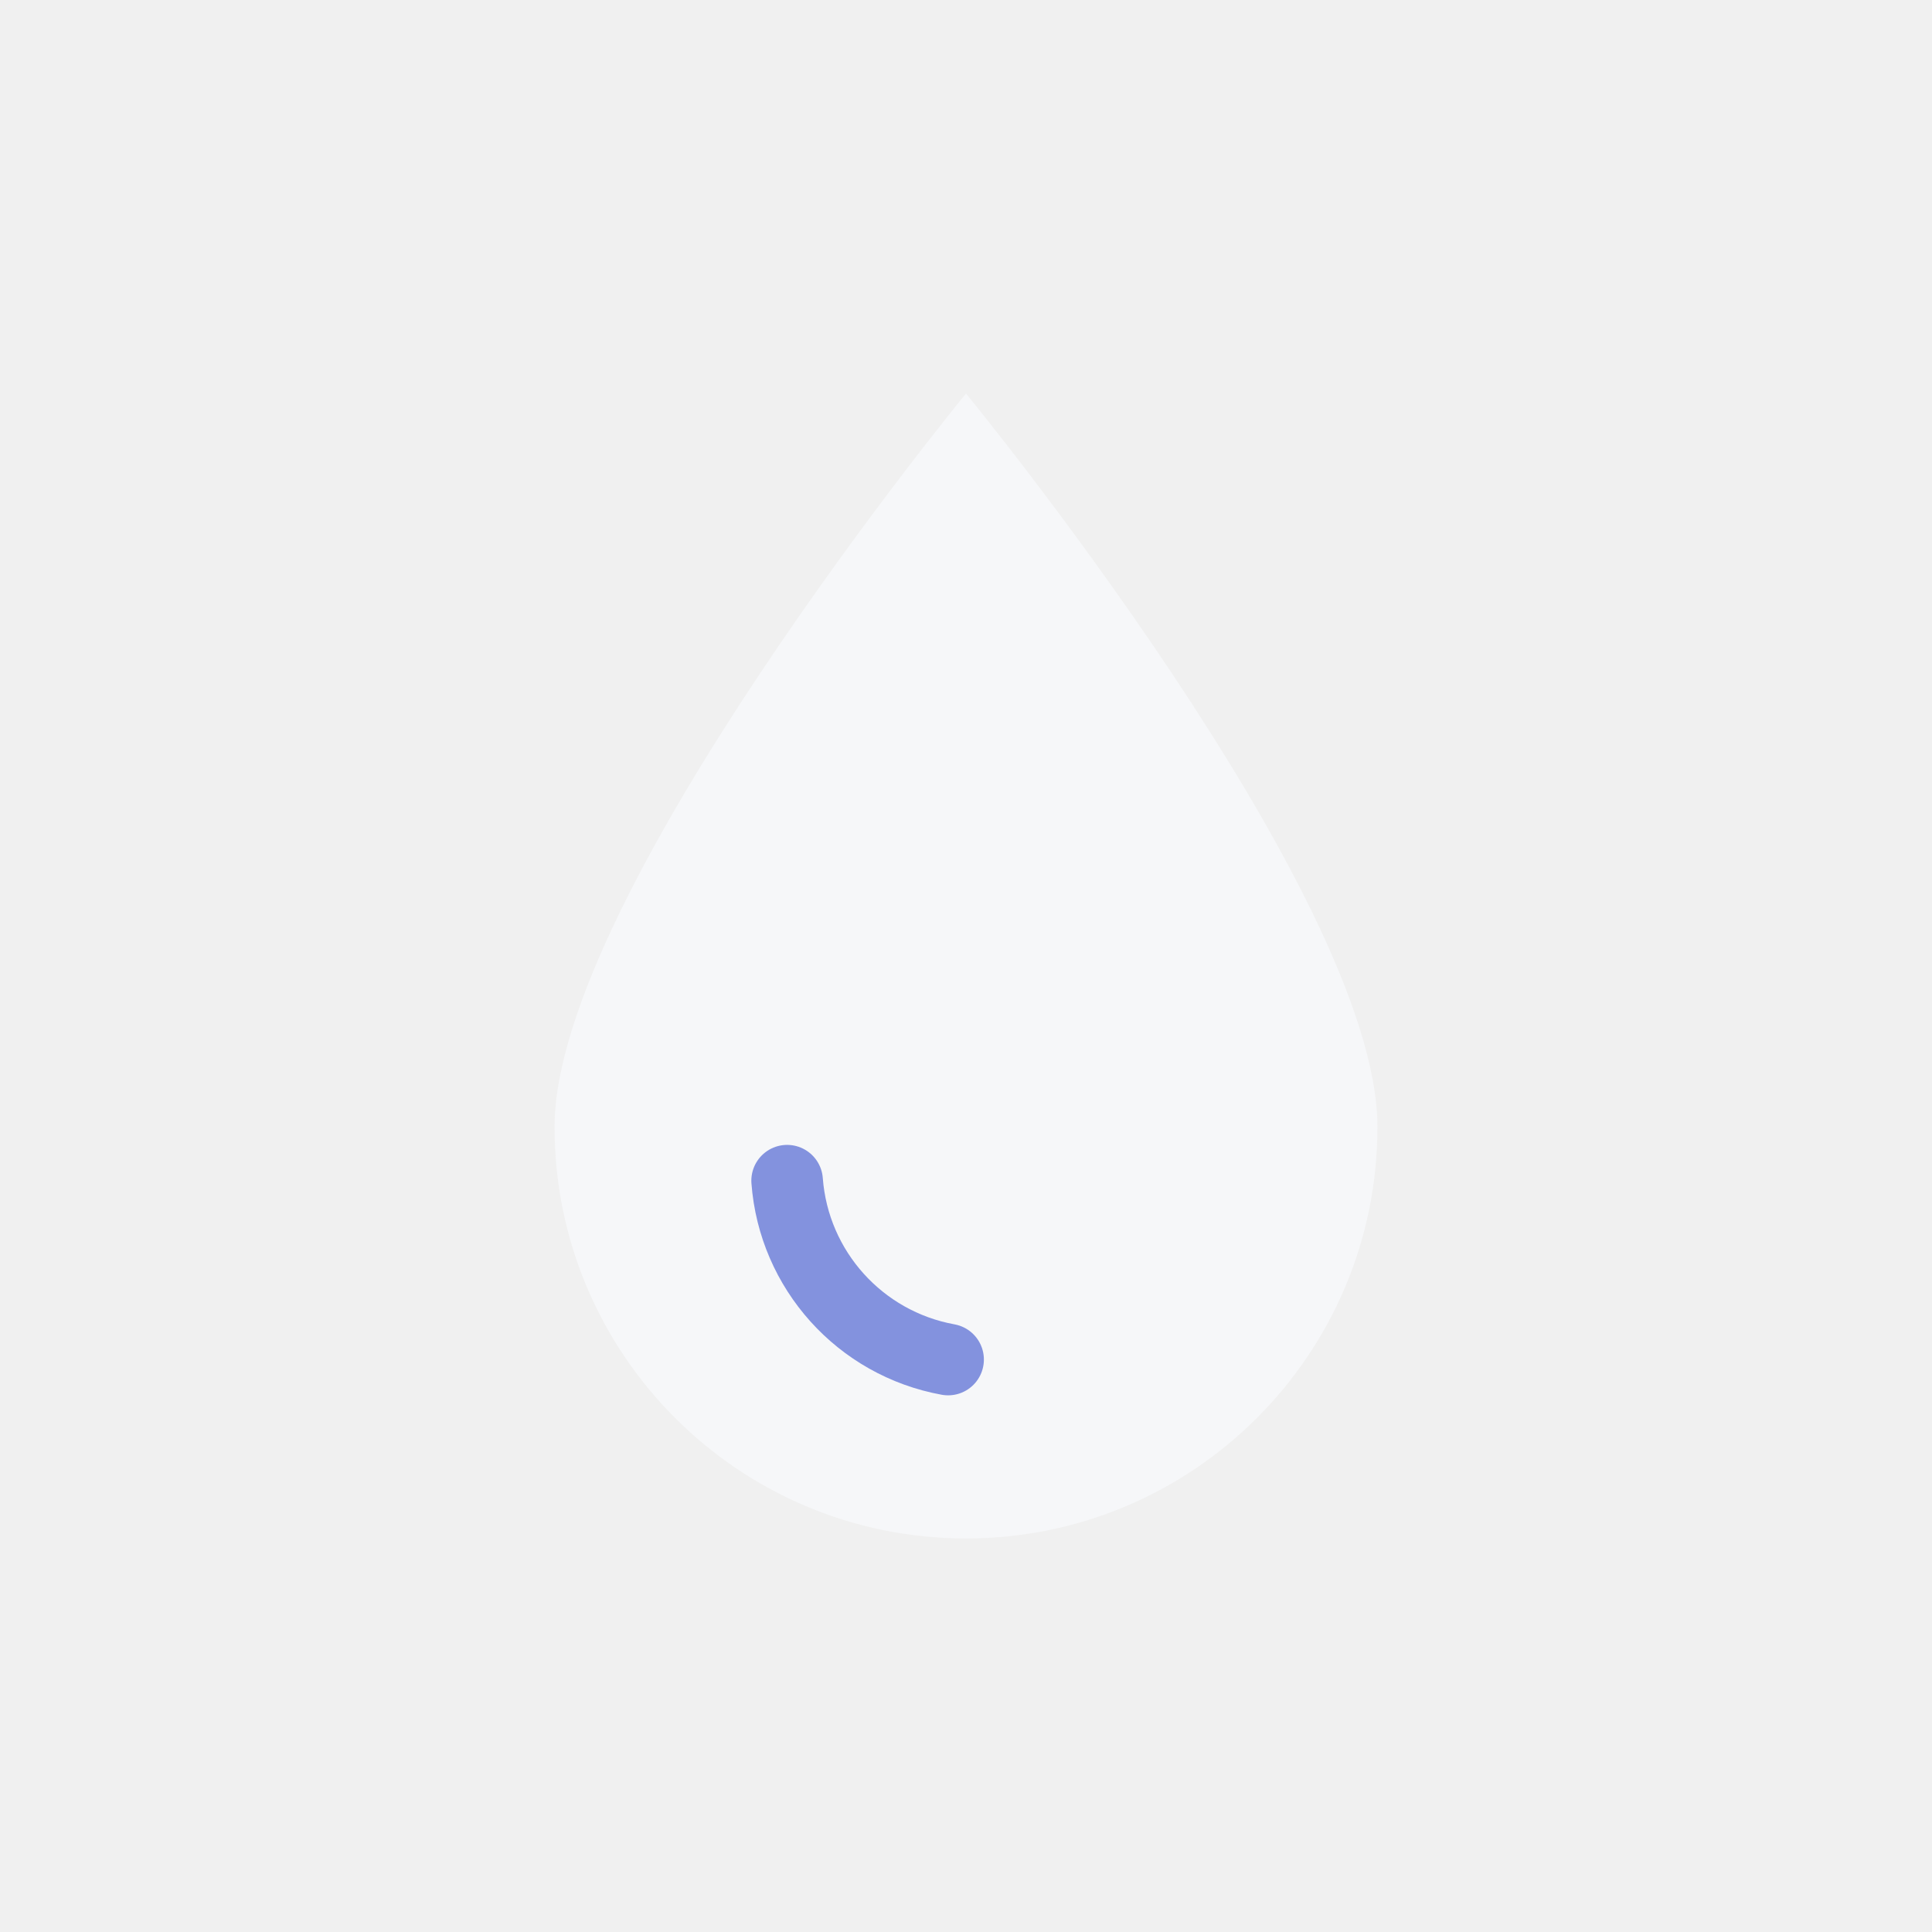
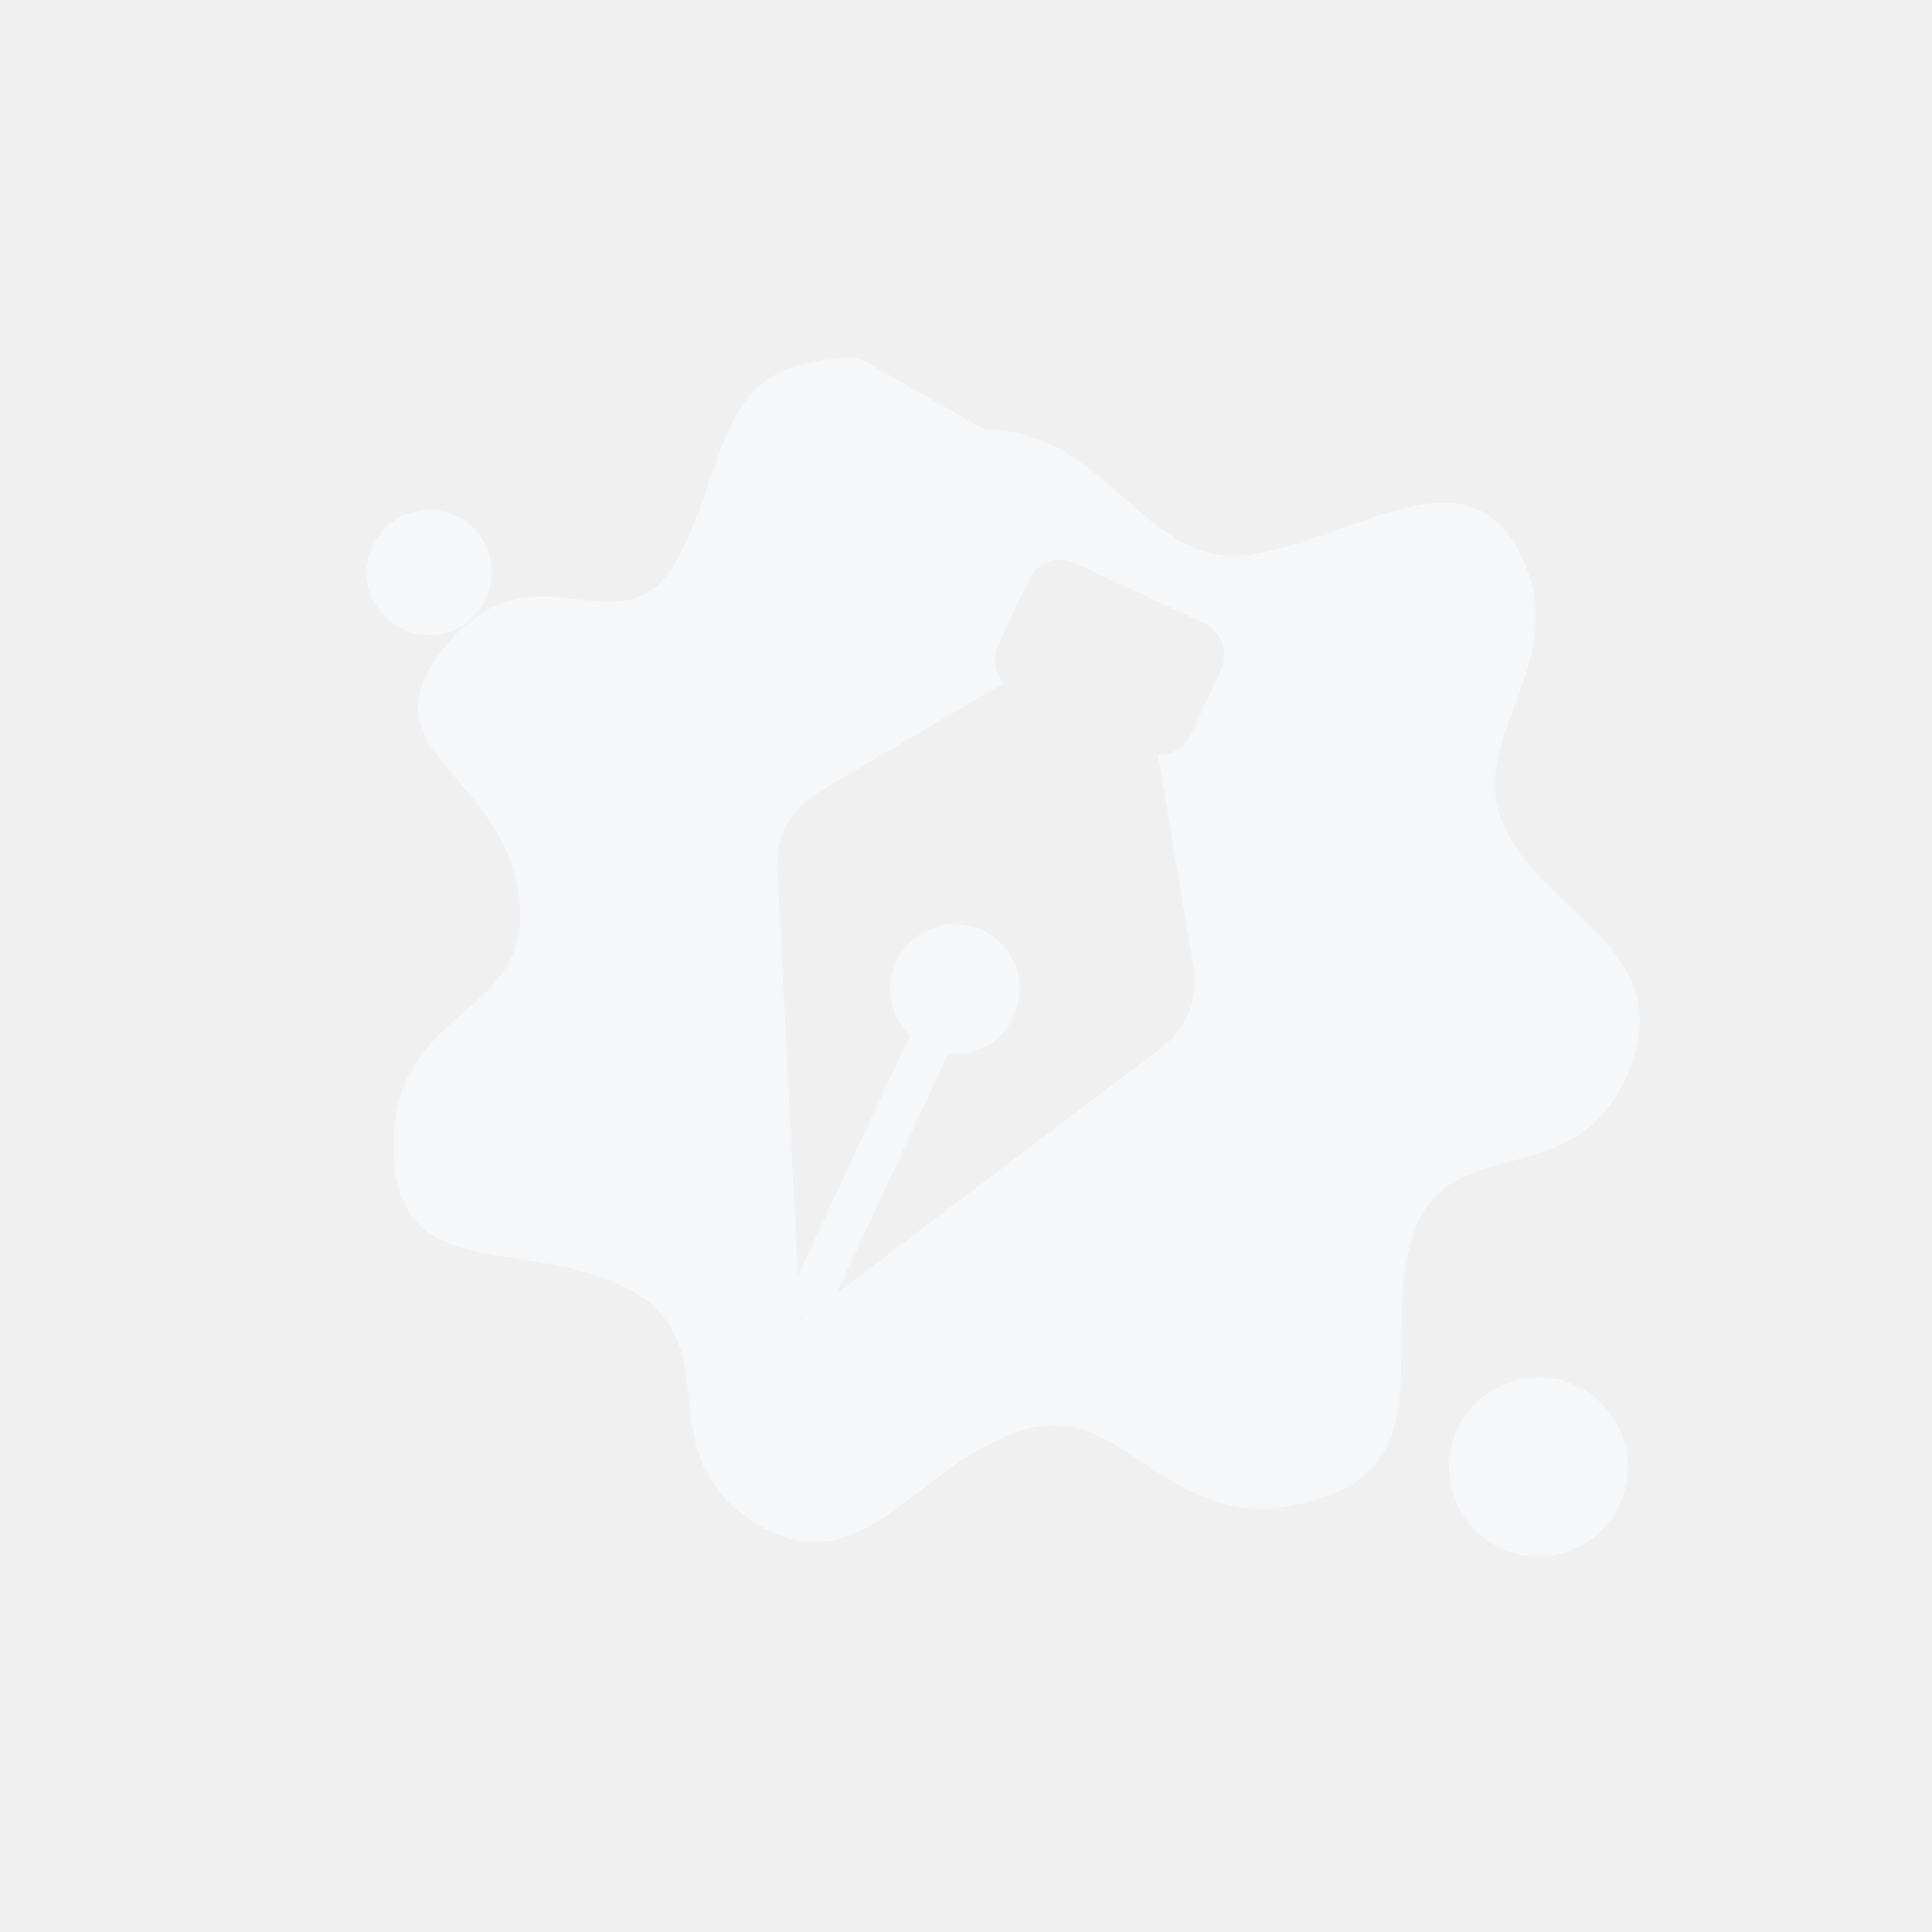
<svg xmlns="http://www.w3.org/2000/svg" viewBox="0 0 108 108">
-   <path d="M54 22C54 22 31 50 31 63a23 23 0 0 0 46 0C77 50 54 22 54 22z" fill="#F6F7F9" />
-   <path d="M44 66a11 11 0 0 0 9 10" fill="none" stroke="#2440C8" stroke-width="4" stroke-linecap="round" opacity=".55" />
+   <defs>
+     <mask id="m" maskUnits="userSpaceOnUse" x="0" y="0" width="108" height="108">
+       <path d="M55 24c7 0 9 8 15 7s12-6 15 0-3 10-1 15 10 7 7 14-10 3-12 9 2 13-6 15-10-6-16-4-9 9-15 5-1-10-7-13-13 0-13-8 8-7 7-14-9-8-4-14 10 1 13-5 2-11 10-11z" fill="#fff" />
+       <circle cx="86" cy="82" r="5" fill="#fff" />
+       <circle cx="24" cy="32" r="3.5" fill="#fff" />
+       <g transform="rotate(25 54 56) translate(17.5 18) scale(.66)">
+         <path d="M54 88 L36 54 Q34 50 37 46 L48 30 L60 30 L71 46 Q74 50 72 54 Z" fill="#000" />
+         <rect x="45" y="20" width="18" height="12" rx="3" fill="#000" />
+         <path d="M54 86 L54 62" stroke="#fff" stroke-width="3.6" stroke-linecap="round" />
+         <circle cx="54" cy="57" r="5.5" fill="#fff" />
+       </g>
+     </mask>
+   </defs>
+   <rect width="108" height="108" fill="#F6F7F9" mask="url(#m)" />
</svg>
